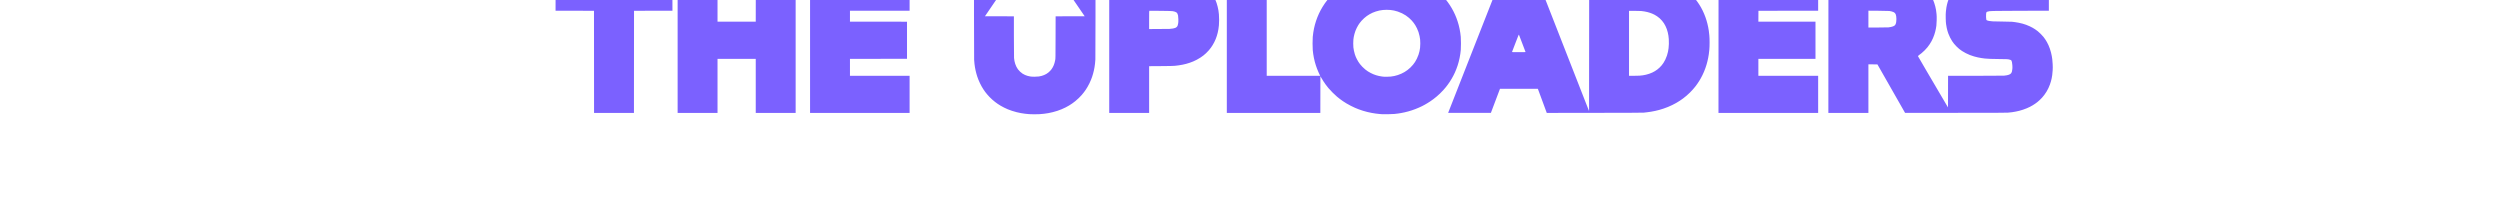
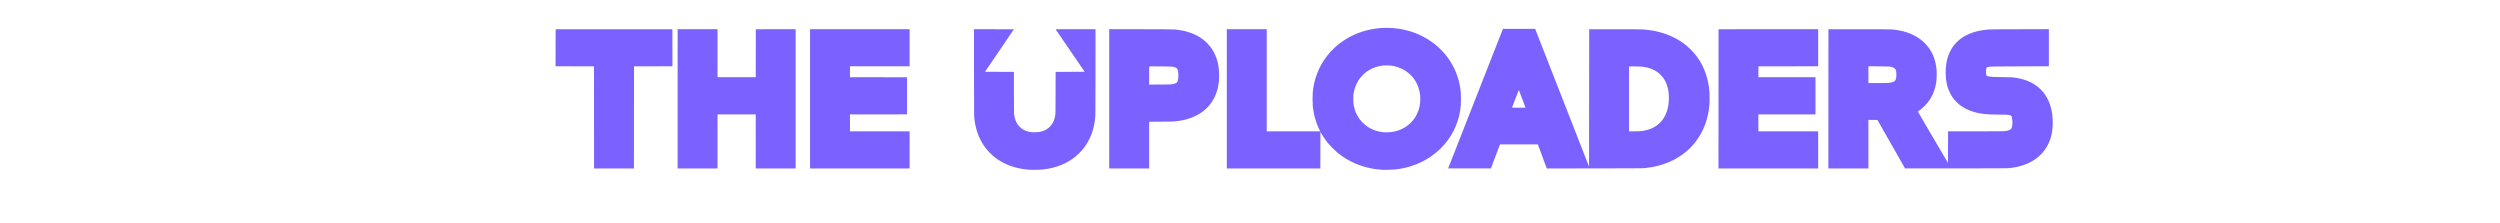
- <svg xmlns="http://www.w3.org/2000/svg" width="256" height="auto" viewBox="-1000 50 4500 400" preserveAspectRatio="xMidYMid meet" style="max-width: 100%; height: auto; border: 1px solid red;">
+ <svg xmlns="http://www.w3.org/2000/svg" width="256" height="auto" viewBox="-1000 -50 4500 400" preserveAspectRatio="xMidYMid meet" style="max-width: 100%; height: auto; border: 1px solid red;">
  <path id="Shape" fill="#7b61ff" fill-rule="evenodd" stroke="none" d="M 753.189 2.52 C 808.846 2.52 824.997 2.605 824.988 2.709 C 824.979 2.813 813.261 20.076 798.949 41.071 L 772.926 79.244 L 798.966 79.308 L 825.005 79.372 L 825.008 115.34 C 825.009 138.048 825.107 152.422 825.272 154.331 C 825.416 155.994 825.761 158.483 826.041 159.864 C 826.32 161.244 826.937 163.577 827.413 165.049 C 827.889 166.521 828.842 168.831 829.53 170.183 C 830.218 171.535 831.438 173.553 832.24 174.668 C 833.042 175.784 834.792 177.73 836.127 178.994 C 837.463 180.257 839.529 181.898 840.719 182.64 C 841.909 183.381 843.892 184.423 845.126 184.955 C 846.361 185.487 848.359 186.209 849.568 186.56 C 850.777 186.91 852.974 187.399 854.45 187.646 C 856.383 187.969 858.507 188.094 862.047 188.094 C 865.34 188.094 867.917 187.954 869.859 187.67 C 871.453 187.436 873.777 186.948 875.025 186.584 C 876.272 186.221 878.256 185.531 879.434 185.053 C 880.612 184.574 882.466 183.645 883.554 182.989 C 884.642 182.332 886.256 181.199 887.14 180.471 C 888.025 179.742 889.387 178.475 890.168 177.655 C 890.949 176.835 892.077 175.511 892.674 174.712 C 893.272 173.913 894.272 172.346 894.898 171.228 C 895.523 170.111 896.375 168.346 896.789 167.307 C 897.204 166.268 897.839 164.397 898.201 163.15 C 898.563 161.902 899.099 159.578 899.393 157.984 C 899.919 155.131 899.928 154.508 900.024 117.23 L 900.12 79.372 L 926.277 79.308 L 952.433 79.244 L 926.265 41.005 C 911.873 19.973 900.097 2.71 900.097 2.642 C 900.097 2.575 916.256 2.52 936.005 2.52 L 971.914 2.52 L 971.91 77.669 C 971.908 123.769 971.811 154.467 971.659 157.083 C 971.523 159.428 971.233 162.886 971.015 164.768 C 970.797 166.649 970.395 169.493 970.121 171.087 C 969.847 172.68 969.335 175.288 968.982 176.882 C 968.63 178.476 967.958 181.14 967.49 182.803 C 967.022 184.466 966.252 186.961 965.78 188.346 C 965.307 189.732 964.395 192.173 963.752 193.771 C 963.109 195.368 961.841 198.198 960.935 200.059 C 960.029 201.921 958.482 204.809 957.497 206.478 C 956.511 208.146 955.057 210.476 954.265 211.654 C 953.473 212.831 952.002 214.869 950.995 216.182 C 949.989 217.495 948.233 219.649 947.093 220.97 C 945.952 222.29 943.558 224.788 941.772 226.522 C 939.986 228.255 937.158 230.768 935.488 232.105 C 933.817 233.443 931.265 235.357 929.818 236.358 C 928.37 237.36 925.898 238.956 924.324 239.905 C 922.75 240.854 919.91 242.418 918.012 243.381 C 916.115 244.343 912.924 245.812 910.921 246.645 C 908.918 247.478 905.521 248.742 903.373 249.454 C 901.225 250.165 897.54 251.236 895.183 251.833 C 892.827 252.429 889.256 253.214 887.246 253.576 C 885.236 253.938 881.778 254.456 879.56 254.727 C 877.343 254.999 873.658 255.339 871.371 255.484 C 869.084 255.629 864.662 255.731 861.543 255.711 C 858.425 255.692 854.399 255.578 852.598 255.459 C 850.796 255.339 847.493 255.016 845.259 254.742 C 843.024 254.467 839.622 253.955 837.699 253.604 C 835.776 253.253 832.341 252.512 830.066 251.957 C 827.79 251.402 823.929 250.281 821.484 249.465 C 819.04 248.649 815.639 247.396 813.926 246.681 C 812.213 245.965 809.244 244.594 807.327 243.634 C 805.41 242.674 802.566 241.134 801.005 240.212 C 799.445 239.29 797.091 237.795 795.775 236.89 C 794.458 235.985 792.36 234.451 791.113 233.483 C 789.866 232.514 787.654 230.679 786.199 229.406 C 784.744 228.133 782.476 225.967 781.159 224.594 C 779.843 223.221 777.908 221.08 776.861 219.836 C 775.813 218.592 774.267 216.663 773.425 215.549 C 772.583 214.435 771.157 212.394 770.257 211.014 C 769.356 209.633 767.904 207.257 767.03 205.732 C 766.155 204.208 764.73 201.475 763.863 199.658 C 762.995 197.842 761.729 194.951 761.048 193.233 C 760.367 191.515 759.46 189.033 759.032 187.717 C 758.605 186.4 757.919 184.132 757.508 182.677 C 757.098 181.222 756.471 178.728 756.116 177.134 C 755.761 175.54 755.245 172.932 754.971 171.339 C 754.696 169.745 754.295 166.91 754.079 165.039 C 753.864 163.169 753.576 159.824 753.439 157.606 C 753.285 155.112 753.19 124.774 753.19 78.047 L 753.189 2.52 Z M 1376.73 187.195 L 1376.603 253.228 L 1292.44 253.228 L 1208.277 253.228 L 1208.277 127.874 L 1208.277 2.52 L 1244.185 2.52 L 1280.094 2.52 L 1280.094 94.488 L 1280.094 186.457 L 1328.226 186.457 L 1376.358 186.457 L 1375.382 184.504 C 1374.844 183.43 1373.824 181.233 1373.114 179.623 C 1372.404 178.013 1371.327 175.405 1370.721 173.828 C 1370.115 172.251 1369.156 169.543 1368.589 167.811 C 1368.022 166.079 1367.165 163.187 1366.684 161.386 C 1366.203 159.584 1365.467 156.409 1365.046 154.331 C 1364.626 152.252 1364.056 149.02 1363.779 147.15 C 1363.502 145.279 1363.128 142.104 1362.948 140.094 C 1362.76 138.002 1362.619 132.942 1362.619 128.252 C 1362.619 123.558 1362.759 118.504 1362.948 116.409 C 1363.128 114.4 1363.552 110.921 1363.889 108.678 C 1364.226 106.436 1364.838 103.013 1365.249 101.072 C 1365.661 99.131 1366.395 96.091 1366.88 94.315 C 1367.366 92.539 1368.265 89.556 1368.879 87.685 C 1369.493 85.814 1370.562 82.866 1371.254 81.134 C 1371.947 79.402 1373.184 76.51 1374.005 74.709 C 1374.825 72.907 1376.244 70.06 1377.158 68.381 C 1378.073 66.702 1379.648 63.959 1380.659 62.285 C 1381.669 60.611 1383.511 57.789 1384.751 56.014 C 1385.991 54.24 1388.089 51.427 1389.412 49.764 C 1390.736 48.101 1393.143 45.265 1394.76 43.462 C 1396.377 41.658 1399.219 38.752 1401.075 37.004 C 1402.931 35.256 1405.64 32.832 1407.095 31.617 C 1408.55 30.402 1410.818 28.596 1412.135 27.602 C 1413.451 26.609 1415.606 25.053 1416.922 24.146 C 1418.239 23.238 1420.45 21.784 1421.836 20.915 C 1423.222 20.046 1425.66 18.602 1427.254 17.706 C 1428.848 16.81 1431.342 15.479 1432.798 14.747 C 1434.253 14.016 1436.804 12.824 1438.467 12.098 C 1440.13 11.372 1442.795 10.267 1444.389 9.643 C 1445.983 9.019 1448.421 8.121 1449.807 7.647 C 1451.193 7.174 1453.889 6.333 1455.798 5.779 C 1457.707 5.225 1460.882 4.388 1462.854 3.919 C 1464.825 3.45 1468.025 2.778 1469.966 2.425 C 1471.906 2.073 1475.251 1.56 1477.399 1.286 C 1479.547 1.013 1483.119 0.639 1485.337 0.457 C 1487.554 0.275 1492.26 0.126 1495.794 0.126 C 1499.328 0.126 1504.148 0.274 1506.504 0.455 C 1508.86 0.635 1512.545 1.008 1514.693 1.283 C 1516.841 1.558 1520.426 2.119 1522.66 2.529 C 1524.893 2.94 1528.932 3.835 1531.636 4.519 C 1534.34 5.202 1538.352 6.351 1540.553 7.072 C 1542.753 7.792 1546.085 8.979 1547.956 9.708 C 1549.827 10.437 1552.718 11.644 1554.381 12.391 C 1556.044 13.137 1559.304 14.735 1561.626 15.94 C 1563.947 17.146 1566.895 18.769 1568.177 19.548 C 1569.459 20.326 1571.812 21.818 1573.406 22.862 C 1575 23.907 1577.608 25.726 1579.202 26.906 C 1580.796 28.085 1583.347 30.092 1584.872 31.366 C 1586.396 32.64 1588.861 34.807 1590.35 36.18 C 1591.838 37.553 1594.432 40.151 1596.113 41.953 C 1597.795 43.754 1600.197 46.476 1601.451 48 C 1602.705 49.524 1604.669 52.036 1605.815 53.581 C 1606.961 55.126 1608.75 57.701 1609.79 59.303 C 1610.83 60.904 1612.348 63.382 1613.165 64.808 C 1613.981 66.235 1615.342 68.732 1616.189 70.357 C 1617.036 71.983 1618.341 74.704 1619.09 76.404 C 1619.838 78.105 1620.975 80.857 1621.616 82.52 C 1622.258 84.183 1623.233 86.961 1623.784 88.693 C 1624.335 90.425 1625.181 93.317 1625.665 95.118 C 1626.148 96.92 1626.887 100.094 1627.306 102.173 C 1627.725 104.252 1628.292 107.495 1628.564 109.38 C 1628.837 111.265 1629.21 114.44 1629.393 116.435 C 1629.587 118.552 1629.725 123.473 1629.725 128.252 C 1629.725 132.902 1629.586 137.965 1629.403 139.969 C 1629.225 141.909 1628.85 145.083 1628.57 147.024 C 1628.289 148.964 1627.724 152.195 1627.314 154.203 C 1626.904 156.212 1626.167 159.387 1625.677 161.258 C 1625.187 163.13 1624.322 166.079 1623.754 167.811 C 1623.186 169.543 1622.126 172.491 1621.398 174.362 C 1620.67 176.233 1619.484 179.068 1618.763 180.661 C 1618.041 182.255 1616.76 184.863 1615.916 186.457 C 1615.071 188.05 1613.685 190.545 1612.836 192 C 1611.987 193.455 1610.479 195.872 1609.485 197.37 C 1608.491 198.868 1606.864 201.193 1605.87 202.535 C 1604.875 203.878 1603.348 205.862 1602.475 206.944 C 1601.603 208.027 1599.635 210.316 1598.102 212.03 C 1596.569 213.745 1593.872 216.531 1592.109 218.221 C 1590.346 219.911 1587.599 222.391 1586.006 223.733 C 1584.412 225.074 1581.747 227.194 1580.084 228.443 C 1578.421 229.693 1575.869 231.506 1574.414 232.473 C 1572.959 233.441 1570.634 234.919 1569.249 235.759 C 1567.863 236.599 1565.708 237.853 1564.461 238.546 C 1563.213 239.24 1561.059 240.375 1559.673 241.069 C 1558.287 241.763 1555.792 242.924 1554.129 243.65 C 1552.466 244.375 1549.575 245.563 1547.704 246.29 C 1545.833 247.016 1542.884 248.076 1541.152 248.644 C 1539.42 249.212 1536.585 250.069 1534.852 250.547 C 1533.12 251.026 1530.172 251.761 1528.301 252.181 C 1526.43 252.602 1523.595 253.177 1522.001 253.461 C 1520.407 253.744 1517.856 254.152 1516.331 254.368 C 1514.807 254.584 1511.859 254.93 1509.78 255.137 C 1507.639 255.349 1502.503 255.551 1497.936 255.601 C 1493.501 255.649 1489.192 255.648 1488.361 255.598 C 1487.529 255.547 1485.375 255.384 1483.573 255.236 C 1481.771 255.087 1478.596 254.737 1476.517 254.458 C 1474.438 254.179 1470.98 253.62 1468.832 253.215 C 1466.684 252.811 1463.168 252.042 1461.02 251.507 C 1458.872 250.972 1455.357 249.992 1453.208 249.329 C 1451.06 248.667 1447.715 247.525 1445.775 246.793 C 1443.835 246.06 1440.83 244.848 1439.097 244.099 C 1437.365 243.351 1433.963 241.728 1431.538 240.493 C 1429.112 239.257 1425.54 237.295 1423.6 236.132 C 1421.66 234.968 1418.825 233.16 1417.3 232.113 C 1415.776 231.066 1413.395 229.357 1412.009 228.316 C 1410.623 227.274 1408.128 225.287 1406.465 223.899 C 1404.802 222.511 1401.279 219.216 1398.636 216.577 C 1395.994 213.939 1392.612 210.306 1391.121 208.504 C 1389.63 206.702 1387.4 203.842 1386.164 202.148 C 1384.929 200.454 1383.028 197.676 1381.94 195.975 C 1380.851 194.274 1379.234 191.602 1378.346 190.038 L 1376.73 187.195 Z M 69.297 253.228 L 69.17 69.417 L 34.584 69.353 L -0.002 69.29 L 0.062 35.968 L 0.126 2.646 L 105.205 2.646 L 210.283 2.646 L 210.347 35.968 L 210.411 69.29 L 175.825 69.353 L 141.239 69.417 L 141.175 161.323 L 141.112 253.228 L 105.205 253.228 L 69.297 253.228 Z M 219.733 253.228 L 219.733 2.52 L 255.641 2.52 L 291.549 2.52 L 291.549 45.732 L 291.549 88.945 L 325.944 88.945 L 360.34 88.945 L 360.404 45.795 L 360.467 2.646 L 396.312 2.582 L 432.158 2.518 L 432.158 127.873 L 432.158 253.228 L 396.249 253.228 L 360.341 253.228 L 360.341 204.598 L 360.341 155.969 L 325.945 155.969 L 291.549 155.969 L 291.549 204.598 L 291.549 253.228 L 255.641 253.228 L 219.733 253.228 Z M 458.112 253.228 L 458.112 2.52 L 547.694 2.52 L 637.275 2.52 L 637.275 35.906 L 637.275 69.291 L 583.602 69.291 L 529.928 69.291 L 529.928 79.118 L 529.928 88.944 L 581.271 89.007 L 632.613 89.071 L 632.613 122.457 L 632.613 155.843 L 581.271 155.906 L 529.928 155.97 L 529.928 171.213 L 529.928 186.457 L 583.602 186.457 L 637.275 186.457 L 637.275 219.843 L 637.275 253.228 L 547.694 253.228 L 458.112 253.228 Z M 996.608 253.228 L 996.608 2.495 L 1053.746 2.604 C 1103.58 2.7 1111.384 2.765 1114.79 3.114 C 1116.938 3.334 1120.34 3.752 1122.35 4.042 C 1124.359 4.333 1127.648 4.916 1129.657 5.338 C 1131.667 5.759 1134.872 6.545 1136.781 7.084 C 1138.689 7.623 1141.637 8.566 1143.332 9.181 C 1145.027 9.795 1147.688 10.861 1149.244 11.549 C 1150.8 12.237 1153.408 13.506 1155.04 14.37 C 1156.671 15.233 1159.448 16.895 1161.21 18.063 C 1162.972 19.23 1165.636 21.169 1167.131 22.372 C 1168.626 23.574 1171.1 25.807 1172.629 27.334 C 1174.159 28.861 1176.383 31.331 1177.572 32.823 C 1178.761 34.314 1180.472 36.639 1181.375 37.988 C 1182.277 39.337 1183.708 41.689 1184.556 43.215 C 1185.404 44.741 1186.719 47.424 1187.477 49.178 C 1188.236 50.931 1189.318 53.747 1189.883 55.435 C 1190.447 57.122 1191.293 60.07 1191.763 61.985 C 1192.234 63.899 1192.857 66.881 1193.149 68.61 C 1193.441 70.339 1193.846 73.553 1194.048 75.751 C 1194.251 77.961 1194.414 82.451 1194.412 85.795 C 1194.409 89.121 1194.248 93.487 1194.053 95.496 C 1193.858 97.506 1193.453 100.67 1193.152 102.528 C 1192.852 104.386 1192.274 107.278 1191.867 108.953 C 1191.46 110.629 1190.722 113.247 1190.226 114.772 C 1189.731 116.296 1188.858 118.734 1188.286 120.189 C 1187.713 121.644 1186.545 124.213 1185.689 125.899 C 1184.833 127.584 1183.432 130.078 1182.576 131.442 C 1181.72 132.806 1180.377 134.816 1179.592 135.91 C 1178.807 137.004 1177.119 139.118 1175.842 140.607 C 1174.564 142.096 1172.345 144.402 1170.911 145.732 C 1169.476 147.062 1167.347 148.904 1166.178 149.825 C 1165.01 150.746 1162.636 152.437 1160.904 153.582 C 1159.171 154.727 1156.173 156.491 1154.241 157.501 C 1152.309 158.511 1149.418 159.893 1147.816 160.573 C 1146.213 161.252 1143.428 162.315 1141.627 162.934 C 1139.825 163.553 1136.877 164.448 1135.075 164.923 C 1133.273 165.398 1130.4 166.071 1128.689 166.418 C 1126.978 166.766 1123.986 167.283 1122.039 167.568 C 1120.092 167.852 1116.786 168.255 1114.692 168.463 C 1111.801 168.749 1105.773 168.875 1089.654 168.983 L 1068.424 169.126 L 1068.424 211.177 L 1068.424 253.228 L 1032.516 253.228 L 996.608 253.228 Z M 1705.303 2.016 L 1763.285 2.016 L 1772.056 24.434 C 1776.88 36.764 1785.512 58.823 1791.238 73.453 C 1796.964 88.083 1814.844 133.783 1830.971 175.008 L 1860.293 249.963 L 1860.419 126.304 L 1860.545 2.646 L 1906.407 2.646 C 1941.632 2.646 1953.35 2.722 1956.93 2.975 C 1959.494 3.156 1963.406 3.519 1965.624 3.78 C 1967.841 4.042 1971.073 4.485 1972.806 4.766 C 1974.538 5.046 1977.316 5.554 1978.979 5.894 C 1980.642 6.234 1983.647 6.925 1985.657 7.43 C 1987.667 7.934 1990.558 8.724 1992.083 9.185 C 1993.607 9.645 1996.328 10.539 1998.13 11.17 C 1999.932 11.801 2002.823 12.9 2004.556 13.613 C 2006.288 14.325 2009.577 15.81 2011.864 16.914 C 2014.15 18.018 2017.609 19.841 2019.549 20.966 C 2021.489 22.091 2024.381 23.884 2025.975 24.951 C 2027.569 26.017 2030.007 27.738 2031.392 28.775 C 2032.778 29.811 2034.99 31.548 2036.306 32.634 C 2037.623 33.72 2040.863 36.771 2043.507 39.414 C 2046.151 42.058 2049.422 45.581 2050.776 47.244 C 2052.13 48.907 2054.162 51.571 2055.292 53.163 C 2056.422 54.756 2058.049 57.164 2058.907 58.516 C 2059.765 59.867 2061.085 62.079 2061.84 63.431 C 2062.595 64.783 2063.841 67.146 2064.608 68.682 C 2065.375 70.217 2066.619 72.938 2067.372 74.729 C 2068.126 76.519 2069.21 79.288 2069.781 80.882 C 2070.352 82.476 2071.211 85.083 2071.69 86.677 C 2072.168 88.271 2072.918 90.992 2073.355 92.724 C 2073.793 94.457 2074.427 97.291 2074.764 99.024 C 2075.102 100.756 2075.596 103.647 2075.863 105.449 C 2076.129 107.25 2076.552 110.935 2076.801 113.638 C 2077.124 117.136 2077.254 120.837 2077.254 126.488 C 2077.254 132.139 2077.124 135.84 2076.801 139.339 C 2076.552 142.041 2076.13 145.732 2075.865 147.542 C 2075.6 149.351 2075.087 152.356 2074.727 154.219 C 2074.366 156.082 2073.73 158.967 2073.313 160.63 C 2072.896 162.293 2072.169 164.957 2071.697 166.551 C 2071.225 168.145 2070.335 170.866 2069.719 172.598 C 2069.104 174.331 2067.984 177.222 2067.23 179.024 C 2066.477 180.825 2065.164 183.696 2064.314 185.403 C 2063.463 187.11 2062.158 189.604 2061.414 190.946 C 2060.669 192.288 2059.381 194.472 2058.551 195.799 C 2057.721 197.126 2056.217 199.394 2055.208 200.838 C 2054.198 202.283 2052.575 204.485 2051.6 205.732 C 2050.625 206.98 2048.726 209.247 2047.381 210.772 C 2046.036 212.296 2043.589 214.891 2041.944 216.539 C 2040.298 218.187 2037.478 220.787 2035.676 222.318 C 2033.875 223.848 2031.096 226.072 2029.501 227.259 C 2027.906 228.446 2025.185 230.341 2023.453 231.47 C 2021.722 232.598 2018.888 234.328 2017.155 235.314 C 2015.423 236.299 2012.27 237.958 2010.149 239 C 2008.028 240.042 2004.499 241.626 2002.307 242.52 C 2000.114 243.414 1996.433 244.775 1994.127 245.545 C 1991.821 246.315 1988.502 247.337 1986.753 247.817 C 1985.003 248.296 1981.802 249.08 1979.638 249.559 C 1977.474 250.038 1974.002 250.712 1971.924 251.058 C 1969.845 251.403 1966.556 251.867 1964.616 252.088 C 1962.676 252.31 1959.954 252.614 1958.568 252.765 C 1956.822 252.955 1929.678 253.07 1870.11 253.141 L 1784.171 253.242 L 1776.898 233.519 C 1772.898 222.671 1769.293 212.917 1768.887 211.843 L 1768.148 209.89 L 1734.048 209.89 L 1699.948 209.89 L 1699.3 211.591 C 1698.944 212.526 1695.271 222.249 1691.138 233.197 L 1683.623 253.102 L 1645.146 253.166 C 1623.983 253.201 1606.669 253.185 1606.669 253.129 C 1606.669 253.074 1627.073 201.083 1652.012 137.595 C 1676.951 74.107 1699.143 17.629 1701.329 12.089 L 1705.303 2.016 Z M 2093.255 253.228 L 2093.381 2.646 L 2183.026 2.582 L 2272.67 2.519 L 2272.67 35.905 L 2272.67 69.29 L 2218.934 69.354 L 2165.198 69.417 L 2165.132 79.181 L 2165.066 88.945 L 2216.474 88.945 L 2267.882 88.945 L 2267.882 122.457 L 2267.882 155.969 L 2216.477 155.969 L 2165.072 155.969 L 2165.072 171.213 L 2165.072 186.457 L 2218.871 186.457 L 2272.67 186.457 L 2272.67 219.843 L 2272.67 253.228 L 2182.962 253.228 L 2093.255 253.228 Z M 2291.064 253.228 L 2291.191 2.646 L 2345.494 2.646 C 2385.847 2.646 2400.963 2.725 2404.333 2.956 C 2406.828 3.126 2410.23 3.445 2411.893 3.665 C 2413.556 3.884 2416.448 4.345 2418.318 4.688 C 2420.189 5.032 2423.299 5.705 2425.228 6.185 C 2427.157 6.664 2430.439 7.625 2432.521 8.321 C 2434.604 9.017 2437.902 10.263 2439.849 11.09 C 2441.797 11.918 2444.865 13.398 2446.667 14.381 C 2448.469 15.363 2451.19 16.987 2452.715 17.99 C 2454.239 18.993 2456.45 20.561 2457.628 21.475 C 2458.806 22.389 2460.848 24.109 2462.164 25.298 C 2463.481 26.486 2465.561 28.566 2466.787 29.918 C 2468.012 31.271 2469.946 33.625 2471.083 35.15 C 2472.22 36.674 2473.781 38.942 2474.551 40.189 C 2475.322 41.436 2476.408 43.307 2476.964 44.346 C 2477.52 45.386 2478.497 47.386 2479.133 48.791 C 2479.77 50.197 2480.811 52.861 2481.446 54.713 C 2482.081 56.564 2482.982 59.553 2483.448 61.354 C 2483.913 63.156 2484.534 66.047 2484.828 67.78 C 2485.122 69.512 2485.545 72.887 2485.767 75.28 C 2486.082 78.662 2486.137 81.16 2486.015 86.493 C 2485.928 90.267 2485.689 94.602 2485.483 96.126 C 2485.277 97.65 2484.873 100.145 2484.586 101.669 C 2484.299 103.194 2483.735 105.688 2483.332 107.213 C 2482.929 108.737 2482.154 111.304 2481.61 112.916 C 2481.066 114.529 2480.031 117.176 2479.312 118.799 C 2478.592 120.423 2477.377 122.902 2476.613 124.308 C 2475.848 125.715 2474.396 128.113 2473.385 129.638 C 2472.375 131.162 2470.599 133.6 2469.438 135.054 C 2468.279 136.509 2465.972 139.046 2464.313 140.693 C 2462.654 142.34 2460.209 144.569 2458.879 145.645 C 2457.55 146.721 2455.506 148.274 2454.336 149.096 C 2453.167 149.918 2452.225 150.752 2452.243 150.949 C 2452.261 151.146 2459.427 163.471 2468.169 178.338 C 2476.91 193.205 2489.086 213.917 2495.225 224.364 L 2506.388 243.36 L 2506.452 214.908 L 2506.516 186.457 L 2555.337 186.454 C 2586.901 186.452 2605.228 186.359 2607.183 186.19 C 2608.845 186.047 2611.227 185.72 2612.474 185.464 C 2613.722 185.208 2615.398 184.75 2616.199 184.447 C 2617.001 184.143 2618.133 183.531 2618.716 183.086 C 2619.299 182.642 2620.034 181.896 2620.349 181.429 C 2620.663 180.962 2621.15 179.839 2621.429 178.934 C 2621.709 178.029 2622.067 175.912 2622.226 174.229 C 2622.445 171.904 2622.442 170.232 2622.215 167.272 C 2622.05 165.128 2621.732 162.644 2621.508 161.75 C 2621.284 160.857 2620.892 159.71 2620.635 159.201 C 2620.261 158.457 2619.895 158.173 2618.765 157.751 C 2617.992 157.461 2616.431 157.042 2615.295 156.819 C 2613.612 156.488 2610.972 156.397 2601.009 156.329 C 2594.287 156.283 2585.896 156.122 2582.362 155.971 C 2578.828 155.82 2574.462 155.53 2572.66 155.326 C 2570.859 155.122 2568.012 154.733 2566.333 154.461 C 2564.655 154.189 2561.877 153.67 2560.16 153.307 C 2558.442 152.944 2555.318 152.154 2553.218 151.552 C 2551.116 150.949 2547.771 149.815 2545.784 149.031 C 2543.796 148.248 2540.463 146.732 2538.377 145.662 C 2536.291 144.592 2533.286 142.854 2531.699 141.801 C 2530.113 140.747 2527.851 139.113 2526.673 138.17 C 2525.495 137.227 2523.283 135.205 2521.758 133.677 C 2520.233 132.148 2518.192 129.9 2517.222 128.681 C 2516.252 127.462 2514.686 125.308 2513.74 123.894 C 2512.794 122.48 2511.14 119.557 2510.065 117.399 C 2508.989 115.24 2507.629 112.122 2507.042 110.469 C 2506.455 108.817 2505.704 106.536 2505.374 105.401 C 2505.044 104.265 2504.479 101.941 2504.117 100.235 C 2503.755 98.529 2503.23 95.49 2502.951 93.48 C 2502.587 90.86 2502.403 87.796 2502.301 82.646 C 2502.19 76.99 2502.25 74.508 2502.584 70.96 C 2502.818 68.482 2503.236 65.137 2503.513 63.527 C 2503.79 61.916 2504.253 59.578 2504.542 58.331 C 2504.831 57.083 2505.396 54.986 2505.798 53.669 C 2506.201 52.353 2506.933 50.198 2507.425 48.882 C 2507.917 47.565 2508.938 45.184 2509.694 43.591 C 2510.45 41.997 2511.708 39.616 2512.489 38.299 C 2513.271 36.983 2514.506 35.055 2515.234 34.016 C 2515.962 32.976 2517.207 31.332 2518 30.362 C 2518.792 29.392 2520.813 27.231 2522.49 25.56 C 2524.167 23.888 2526.616 21.688 2527.933 20.671 C 2529.249 19.653 2531.404 18.112 2532.72 17.247 C 2534.037 16.382 2536.532 14.921 2538.264 14.001 C 2539.997 13.081 2542.831 11.723 2544.564 10.983 C 2546.296 10.243 2549.358 9.101 2551.367 8.446 C 2553.377 7.791 2556.269 6.933 2557.793 6.539 C 2559.318 6.144 2562.039 5.539 2563.841 5.193 C 2565.643 4.848 2568.818 4.328 2570.898 4.039 C 2572.978 3.749 2576.55 3.335 2578.836 3.117 C 2582.409 2.777 2590.355 2.706 2635.468 2.606 L 2687.944 2.49 L 2687.944 35.891 L 2687.944 69.291 L 2663.439 69.319 C 2649.96 69.335 2626.403 69.436 2611.088 69.545 C 2587.687 69.71 2582.902 69.804 2581.102 70.131 C 2579.924 70.345 2578.297 70.719 2577.486 70.961 C 2576.582 71.232 2575.87 71.618 2575.645 71.961 C 2575.444 72.269 2575.154 73.523 2575.002 74.748 C 2574.843 76.025 2574.787 78.483 2574.87 80.504 C 2574.95 82.444 2575.155 84.527 2575.325 85.134 C 2575.594 86.086 2575.788 86.303 2576.764 86.735 C 2577.385 87.009 2578.926 87.448 2580.19 87.708 C 2581.454 87.969 2584.529 88.301 2587.024 88.446 C 2589.518 88.591 2597.853 88.759 2605.545 88.82 C 2613.237 88.882 2620.551 89.048 2621.798 89.189 C 2623.045 89.33 2625.427 89.624 2627.09 89.842 C 2628.752 90.061 2631.759 90.569 2633.77 90.973 C 2635.781 91.377 2638.843 92.095 2640.575 92.57 C 2642.307 93.044 2645.197 93.965 2646.998 94.615 C 2648.799 95.266 2651.746 96.493 2653.548 97.343 C 2655.35 98.193 2657.788 99.439 2658.966 100.11 C 2660.144 100.782 2662.185 102.054 2663.502 102.938 C 2664.818 103.821 2666.859 105.311 2668.037 106.247 C 2669.215 107.183 2671.605 109.371 2673.348 111.109 C 2675.091 112.846 2677.283 115.232 2678.219 116.409 C 2679.154 117.587 2680.634 119.628 2681.507 120.945 C 2682.38 122.261 2683.729 124.467 2684.505 125.845 C 2685.281 127.224 2686.529 129.719 2687.279 131.389 C 2688.028 133.059 2689.168 135.943 2689.81 137.799 C 2690.453 139.654 2691.368 142.716 2691.843 144.602 C 2692.317 146.488 2692.944 149.361 2693.235 150.986 C 2693.525 152.611 2693.925 155.219 2694.122 156.781 C 2694.32 158.344 2694.62 162.249 2694.79 165.46 C 2695.031 170.025 2695.033 172.443 2694.798 176.547 C 2694.632 179.433 2694.275 183.326 2694.004 185.197 C 2693.734 187.068 2693.277 189.732 2692.99 191.118 C 2692.703 192.504 2692.126 194.871 2691.708 196.377 C 2691.291 197.884 2690.43 200.548 2689.797 202.298 C 2689.164 204.048 2687.942 206.954 2687.082 208.756 C 2686.222 210.557 2684.698 213.384 2683.694 215.037 C 2682.69 216.691 2680.921 219.298 2679.762 220.833 C 2678.604 222.367 2676.767 224.608 2675.681 225.812 C 2674.595 227.017 2672.63 228.99 2671.313 230.198 C 2669.997 231.405 2668.182 232.981 2667.281 233.699 C 2666.381 234.417 2664.68 235.684 2663.502 236.514 C 2662.324 237.345 2660.288 238.669 2658.979 239.457 C 2657.669 240.246 2655.401 241.501 2653.939 242.247 C 2652.477 242.994 2649.892 244.187 2648.194 244.899 C 2646.497 245.612 2643.436 246.753 2641.391 247.435 C 2639.346 248.118 2636.323 249.017 2634.672 249.433 C 2633.021 249.85 2630.244 250.474 2628.498 250.821 C 2626.753 251.168 2623.768 251.676 2621.863 251.95 C 2619.959 252.224 2616.501 252.595 2614.178 252.775 C 2610.823 253.035 2591.353 253.102 2519.52 253.102 L 2429.085 253.102 L 2404.233 209.512 L 2379.382 165.921 L 2371.258 165.855 L 2363.133 165.788 L 2363.133 209.508 L 2363.133 253.228 L 2327.099 253.228 L 2291.064 253.228 Z M 1495.668 188.176 C 1498.23 188.202 1501.32 188.062 1503.354 187.826 C 1505.225 187.609 1508.116 187.146 1509.78 186.797 C 1511.443 186.447 1514.278 185.676 1516.079 185.083 C 1517.881 184.491 1520.73 183.384 1522.411 182.624 C 1524.092 181.864 1526.672 180.525 1528.146 179.647 C 1529.619 178.77 1532.001 177.168 1533.439 176.089 C 1534.877 175.009 1537.265 172.969 1538.745 171.557 C 1540.224 170.144 1542.356 167.844 1543.483 166.447 C 1544.609 165.049 1546.197 162.885 1547.012 161.638 C 1547.827 160.391 1549.316 157.719 1550.322 155.701 C 1551.328 153.682 1552.672 150.451 1553.31 148.52 C 1553.948 146.588 1554.761 143.697 1555.116 142.094 C 1555.471 140.491 1555.932 137.714 1556.142 135.922 C 1556.352 134.13 1556.523 130.72 1556.523 128.343 C 1556.523 125.966 1556.405 122.848 1556.261 121.413 C 1556.116 119.977 1555.661 117.121 1555.249 115.066 C 1554.837 113.01 1553.984 109.778 1553.352 107.884 C 1552.72 105.991 1551.474 102.922 1550.583 101.065 C 1549.691 99.209 1548.312 96.66 1547.518 95.401 C 1546.724 94.143 1545.438 92.261 1544.66 91.218 C 1543.882 90.176 1542.322 88.282 1541.192 87.009 C 1540.062 85.737 1537.862 83.599 1536.302 82.257 C 1534.743 80.916 1532.123 78.92 1530.481 77.822 C 1528.84 76.724 1525.814 74.992 1523.757 73.974 C 1521.555 72.883 1518.413 71.594 1516.111 70.838 C 1513.962 70.131 1510.808 69.27 1509.102 68.923 C 1507.396 68.577 1504.582 68.149 1502.85 67.973 C 1501.118 67.797 1498.056 67.654 1496.046 67.654 C 1494.037 67.654 1490.976 67.798 1489.244 67.974 C 1487.512 68.151 1484.678 68.586 1482.944 68.942 C 1481.211 69.298 1478.319 70.076 1476.517 70.67 C 1474.716 71.264 1472.041 72.279 1470.573 72.924 C 1469.105 73.57 1466.694 74.802 1465.215 75.663 C 1463.736 76.524 1461.517 77.943 1460.285 78.817 C 1459.052 79.691 1456.877 81.448 1455.452 82.722 C 1454.026 83.997 1451.956 86.06 1450.852 87.307 C 1449.748 88.554 1448.227 90.406 1447.473 91.422 C 1446.719 92.438 1445.541 94.176 1444.854 95.283 C 1444.167 96.39 1442.944 98.62 1442.137 100.239 C 1441.33 101.857 1440.253 104.299 1439.743 105.666 C 1439.233 107.032 1438.439 109.527 1437.977 111.211 C 1437.516 112.894 1436.957 115.348 1436.736 116.663 C 1436.515 117.979 1436.22 120.076 1436.08 121.323 C 1435.94 122.57 1435.825 125.664 1435.823 128.199 C 1435.822 130.734 1435.941 133.908 1436.087 135.254 C 1436.233 136.6 1436.681 139.345 1437.083 141.354 C 1437.485 143.364 1438.227 146.255 1438.732 147.78 C 1439.236 149.304 1439.969 151.306 1440.359 152.228 C 1440.75 153.15 1441.659 155.077 1442.379 156.511 C 1443.098 157.945 1444.311 160.077 1445.074 161.249 C 1445.837 162.421 1447.152 164.291 1447.998 165.406 C 1448.842 166.521 1450.729 168.665 1452.19 170.171 C 1453.651 171.676 1455.98 173.823 1457.366 174.942 C 1458.752 176.061 1460.907 177.639 1462.154 178.449 C 1463.401 179.259 1465.669 180.56 1467.194 181.342 C 1468.718 182.123 1471.043 183.201 1472.359 183.736 C 1473.675 184.272 1475.83 185.041 1477.147 185.446 C 1478.464 185.85 1480.585 186.412 1481.86 186.695 C 1483.136 186.977 1485.29 187.374 1486.648 187.575 C 1488.006 187.777 1489.627 187.985 1490.251 188.037 C 1490.874 188.09 1493.312 188.152 1495.668 188.176 Z M 1932.236 69.543 L 1932.236 186.457 L 1940.137 186.457 C 1944.482 186.457 1949.5 186.34 1951.287 186.196 C 1953.074 186.053 1955.727 185.763 1957.182 185.551 C 1958.638 185.339 1961.189 184.84 1962.852 184.442 C 1964.515 184.044 1967.181 183.267 1968.775 182.714 C 1970.37 182.162 1972.751 181.21 1974.067 180.599 C 1975.383 179.988 1977.482 178.871 1978.732 178.117 C 1979.982 177.362 1981.91 176.068 1983.016 175.239 C 1984.122 174.41 1985.978 172.825 1987.141 171.717 C 1988.304 170.608 1990.019 168.794 1990.953 167.685 C 1991.886 166.576 1993.398 164.524 1994.313 163.125 C 1995.227 161.726 1996.711 159.069 1997.611 157.222 C 1998.51 155.374 1999.807 152.154 2000.492 150.065 C 2001.177 147.977 2002.028 144.85 2002.383 143.118 C 2002.737 141.386 2003.204 138.551 2003.421 136.819 C 2003.638 135.087 2003.886 131.557 2003.972 128.975 C 2004.067 126.137 2004.012 122.8 2003.832 120.534 C 2003.669 118.474 2003.363 115.597 2003.151 114.142 C 2002.939 112.687 2002.422 110.085 2002.002 108.361 C 2001.581 106.637 2000.792 103.972 2000.247 102.44 C 1999.702 100.907 1998.646 98.406 1997.9 96.882 C 1997.154 95.357 1995.872 93.09 1995.052 91.843 C 1994.231 90.595 1992.666 88.509 1991.573 87.207 C 1990.48 85.904 1988.56 83.939 1987.306 82.841 C 1986.052 81.742 1983.95 80.124 1982.633 79.245 C 1981.316 78.366 1979.355 77.171 1978.274 76.59 C 1977.193 76.009 1975.408 75.154 1974.308 74.69 C 1973.207 74.226 1971.283 73.503 1970.031 73.084 C 1968.78 72.664 1966.63 72.036 1965.254 71.687 C 1963.877 71.338 1961.413 70.833 1959.778 70.564 C 1958.142 70.296 1955.566 69.956 1954.052 69.81 C 1952.538 69.663 1947.01 69.543 1941.767 69.543 L 1932.236 69.543 Z M 1733.796 143.874 C 1744.647 143.874 1746.054 143.83 1745.926 143.493 C 1745.847 143.283 1743.273 136.509 1740.207 128.438 C 1737.14 120.367 1734.443 113.326 1734.213 112.792 C 1733.794 111.82 1733.794 111.82 1727.792 127.462 C 1724.491 136.065 1721.73 143.277 1721.656 143.489 C 1721.536 143.831 1722.896 143.874 1733.796 143.874 Z M 1068.424 102.299 C 1093.519 102.296 1102.66 102.182 1104.928 102.044 C 1107.196 101.906 1110.163 101.567 1111.521 101.29 C 1112.88 101.013 1114.653 100.534 1115.46 100.225 C 1116.367 99.878 1117.375 99.227 1118.094 98.524 C 1118.887 97.75 1119.437 96.905 1119.814 95.883 C 1120.118 95.056 1120.546 93.185 1120.763 91.725 C 1121.064 89.706 1121.126 87.925 1121.022 84.283 C 1120.936 81.297 1120.734 78.833 1120.484 77.732 C 1120.263 76.762 1119.771 75.345 1119.389 74.583 C 1118.971 73.747 1118.286 72.889 1117.663 72.422 C 1117.094 71.995 1115.847 71.395 1114.891 71.088 C 1113.935 70.781 1112.245 70.355 1111.136 70.141 C 1109.496 69.824 1105.382 69.709 1089.087 69.52 C 1078.069 69.392 1068.913 69.342 1068.74 69.408 C 1068.492 69.502 1068.424 73.037 1068.424 85.913 L 1068.424 102.299 Z M 2363.133 69.242 L 2363.133 99.528 L 2380.079 99.525 C 2390.042 99.524 2397.96 99.417 2399.293 99.264 C 2400.541 99.122 2402.6 98.788 2403.869 98.523 C 2405.139 98.259 2406.811 97.775 2407.584 97.449 C 2408.358 97.123 2409.489 96.504 2410.099 96.075 C 2410.893 95.515 2411.427 94.842 2411.986 93.694 C 2412.488 92.665 2412.901 91.242 2413.147 89.701 C 2413.357 88.384 2413.529 85.933 2413.53 84.253 C 2413.53 82.574 2413.355 80.193 2413.141 78.962 C 2412.927 77.731 2412.489 76.15 2412.168 75.448 C 2411.847 74.746 2411.169 73.768 2410.662 73.275 C 2410.154 72.782 2409.066 72.076 2408.243 71.707 C 2407.42 71.338 2405.864 70.816 2404.784 70.547 C 2403.705 70.278 2401.971 69.934 2400.931 69.784 C 2399.792 69.619 2391.917 69.457 2381.087 69.376 L 2363.133 69.242 Z" />
</svg>
